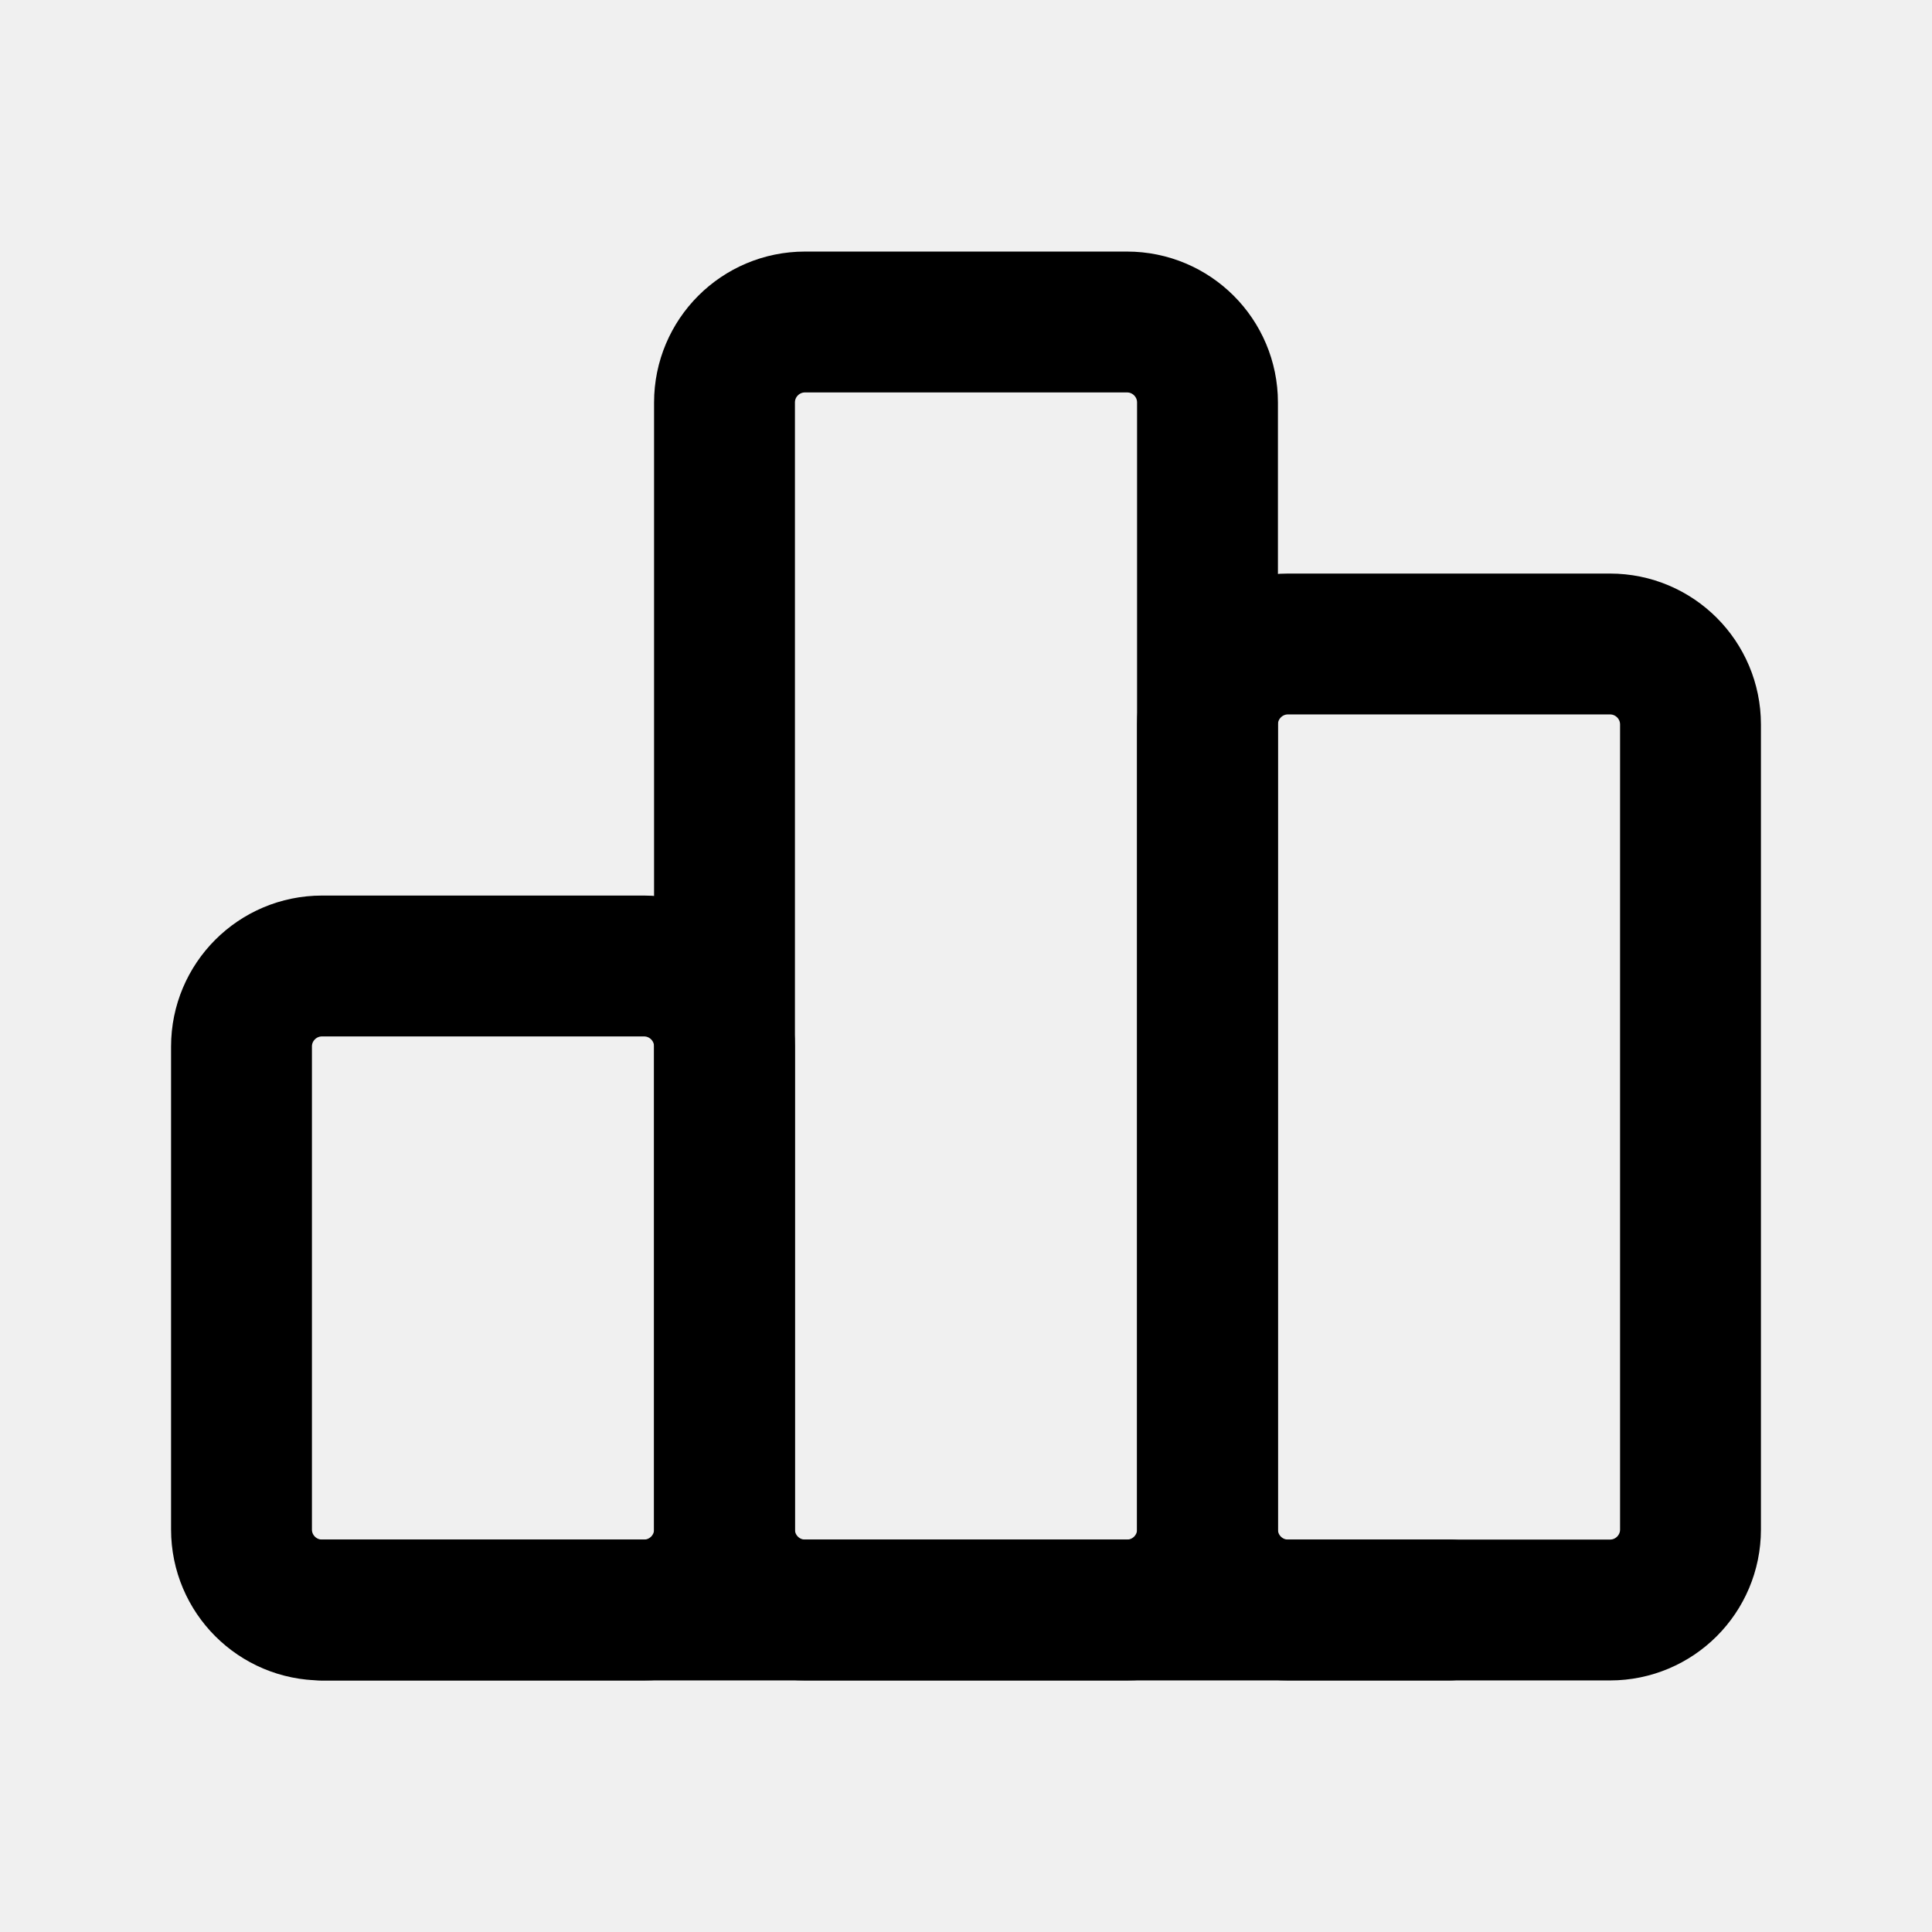
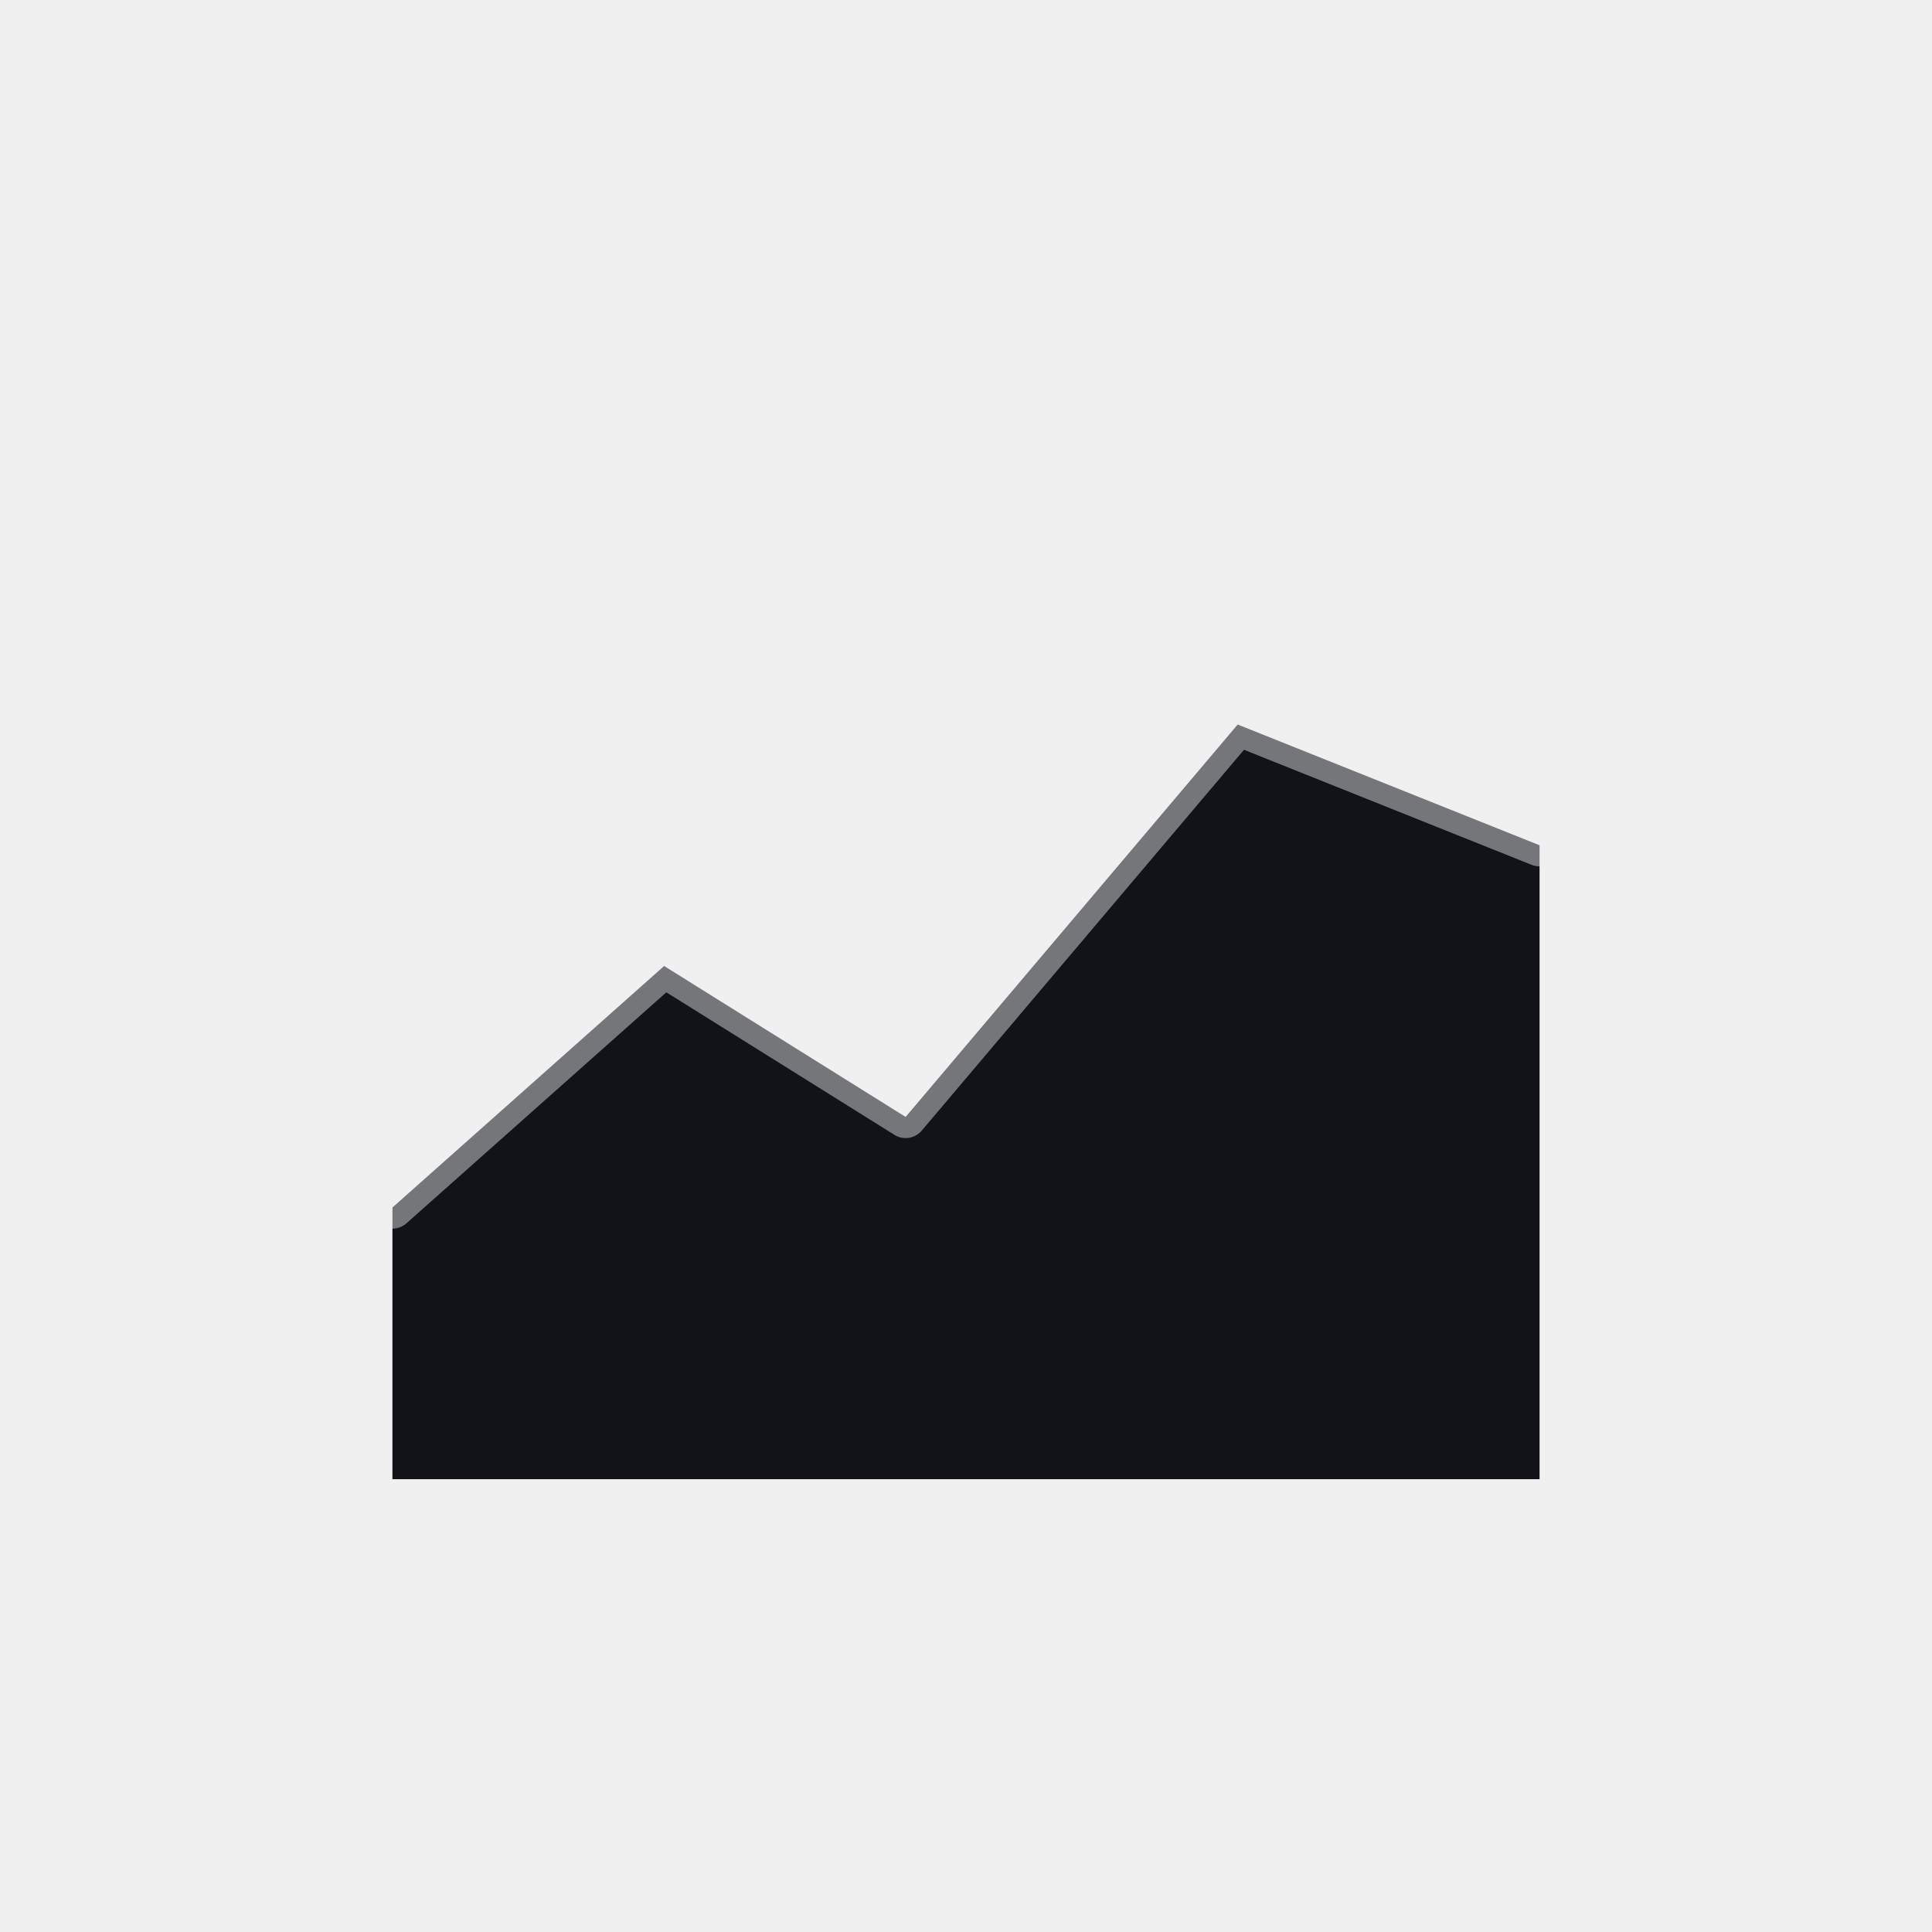
- <svg xmlns="http://www.w3.org/2000/svg" viewBox="0 0 24 24">
-   <g fill="none" stroke="#000" stroke-width="1.75" stroke-linecap="round" stroke-linejoin="round">
-     <path d="M3 13a1 1 0 0 1 1 -1h4a1 1 0 0 1 1 1v6a1 1 0 0 1 -1 1h-4a1 1 0 0 1 -1 -1z" />
-     <path d="M15 9a1 1 0 0 1 1 -1h4a1 1 0 0 1 1 1v10a1 1 0 0 1 -1 1h-4a1 1 0 0 1 -1 -1z" />
-     <path d="M9 5a1 1 0 0 1 1 -1h4a1 1 0 0 1 1 1v14a1 1 0 0 1 -1 1h-4a1 1 0 0 1 -1 -1z" />
-     <path d="M4 20h14" />
-   </g>
+ <svg xmlns="http://www.w3.org/2000/svg" viewBox="0 0 64 64" width="64" height="64">
+   <defs>
+     <mask id="m" maskUnits="userSpaceOnUse" x="0" y="0" width="64" height="64">
+       <path d="M13 49V40l9-8l8 5l11-13l10 4v21z" fill="#fff" />
+       <path d="M13 40l9-8l8 5l11-13l10 4" fill="none" stroke="#000" stroke-opacity=".45" stroke-width="1.4" stroke-linecap="round" stroke-linejoin="round" />
+     </mask>
+   </defs>
+   <rect width="64" height="64" fill="#111319" mask="url(#m)" />
</svg>
